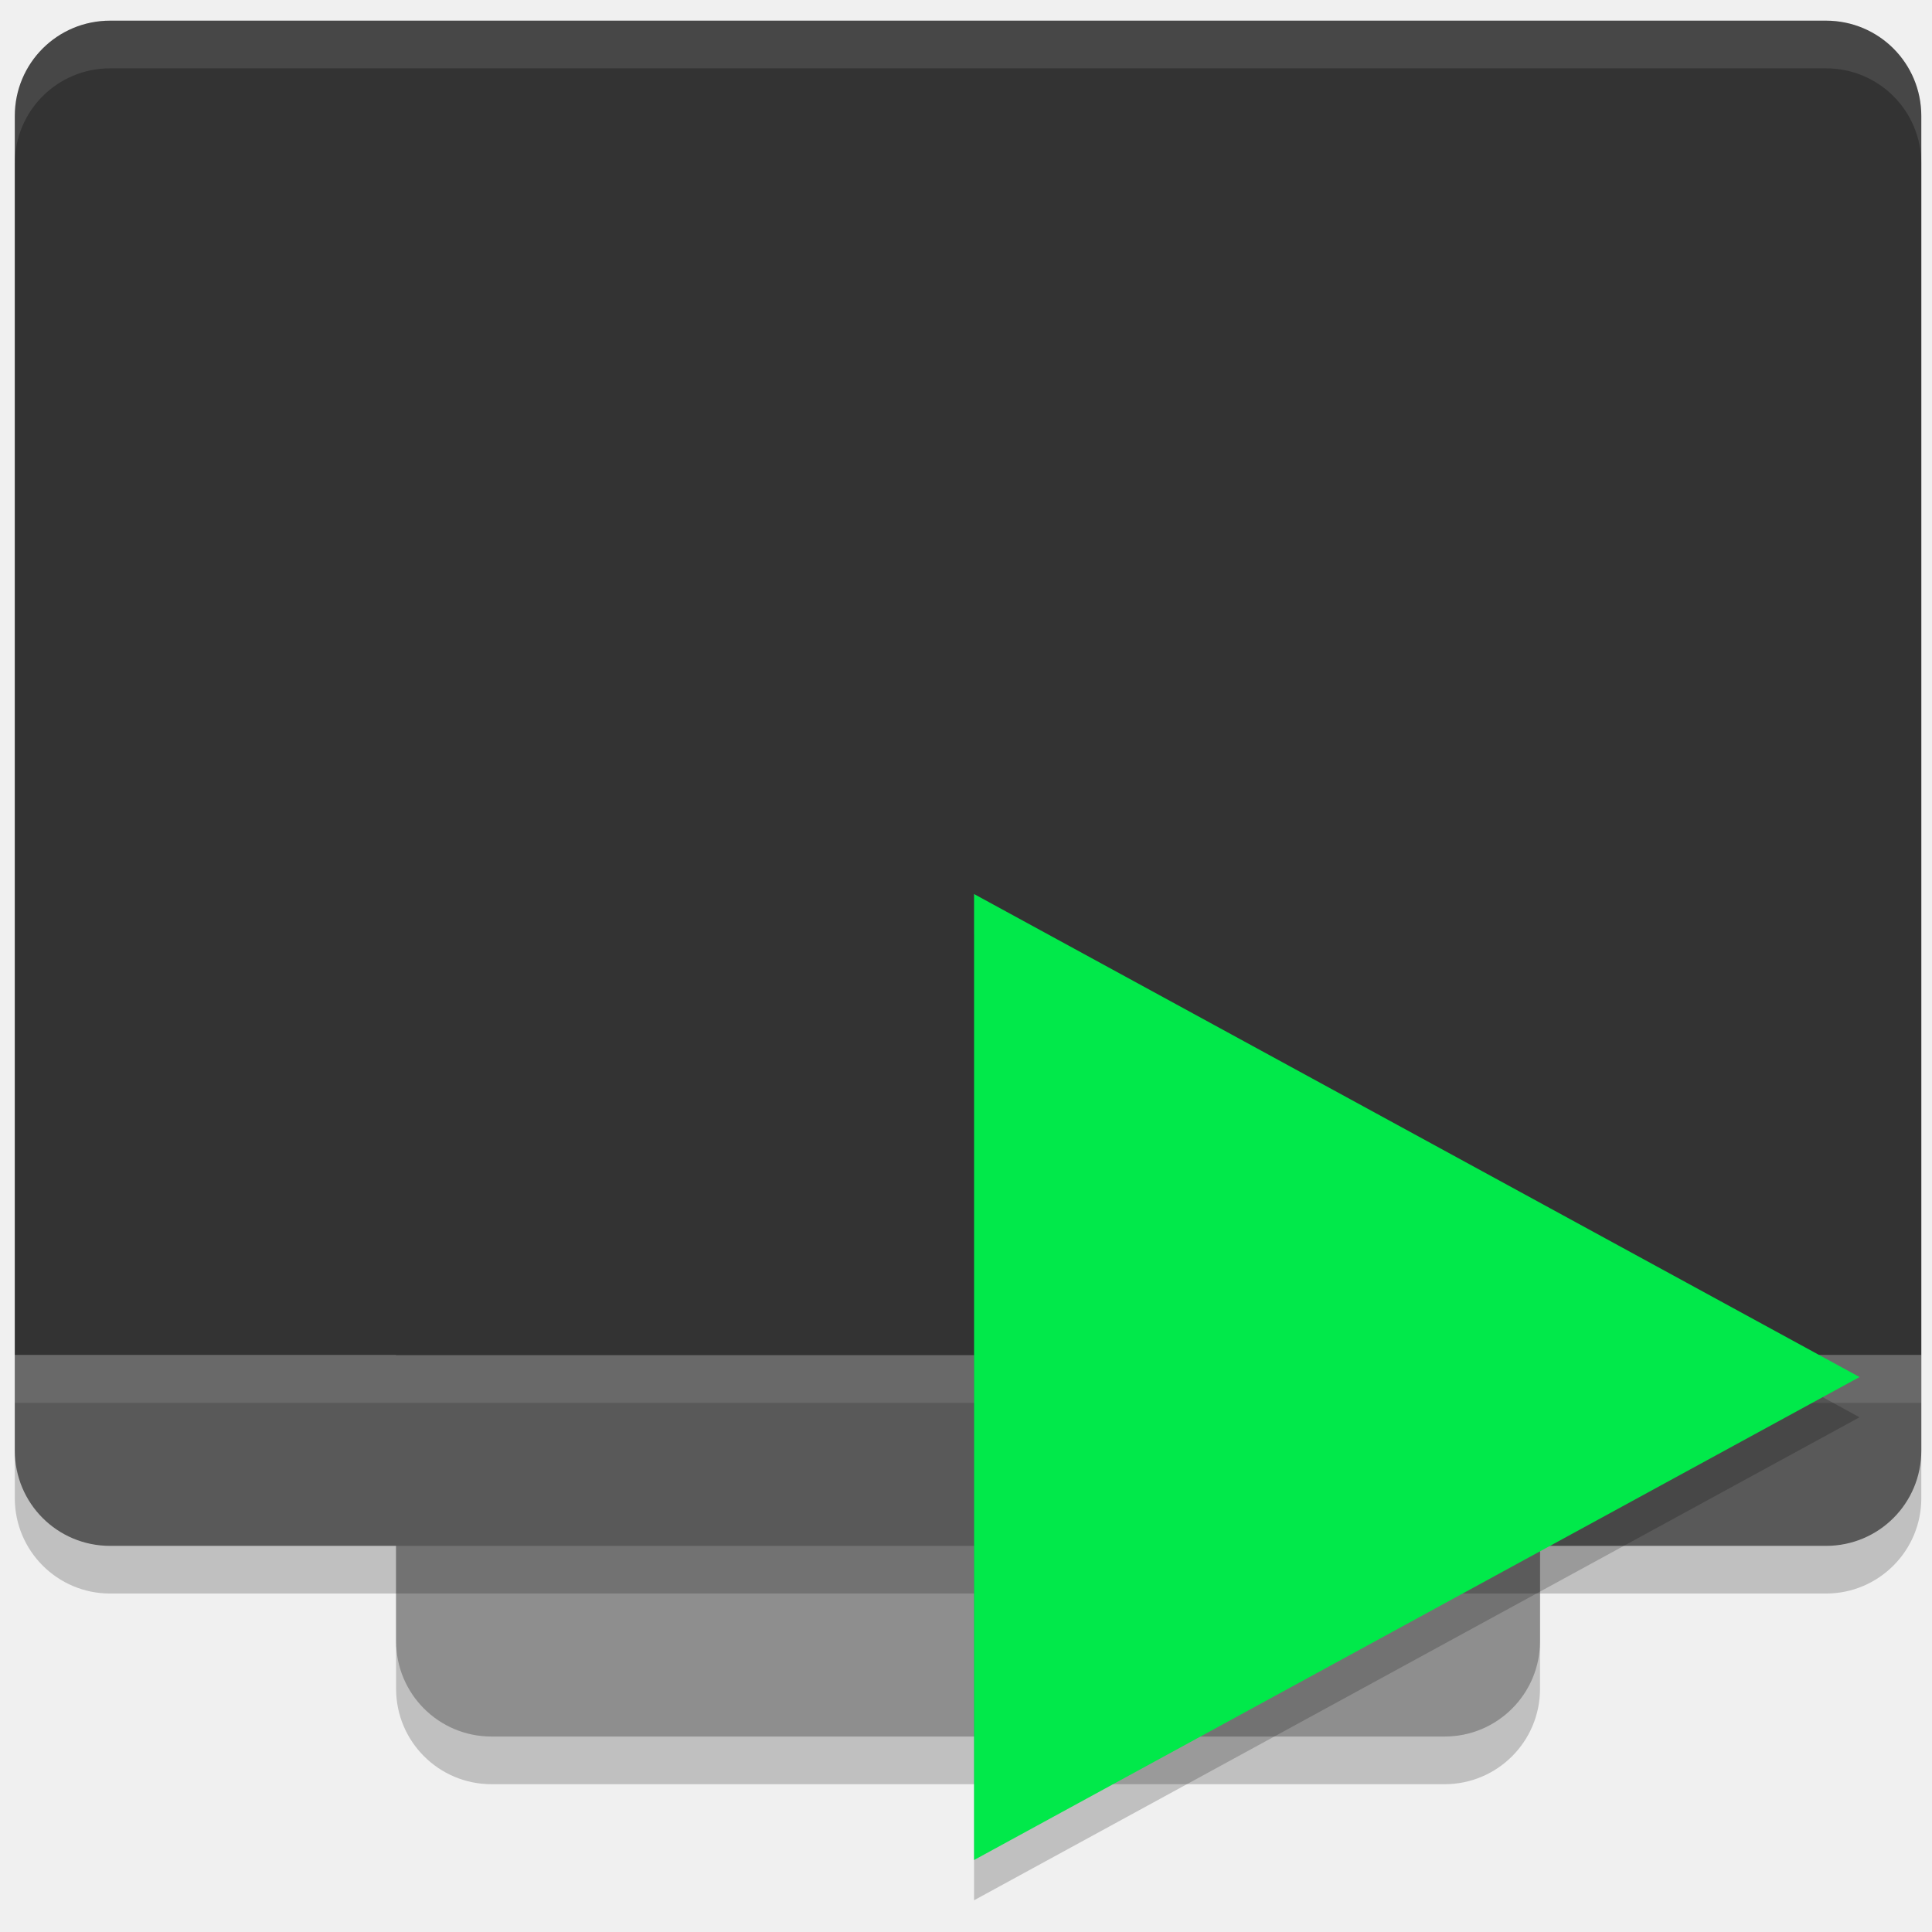
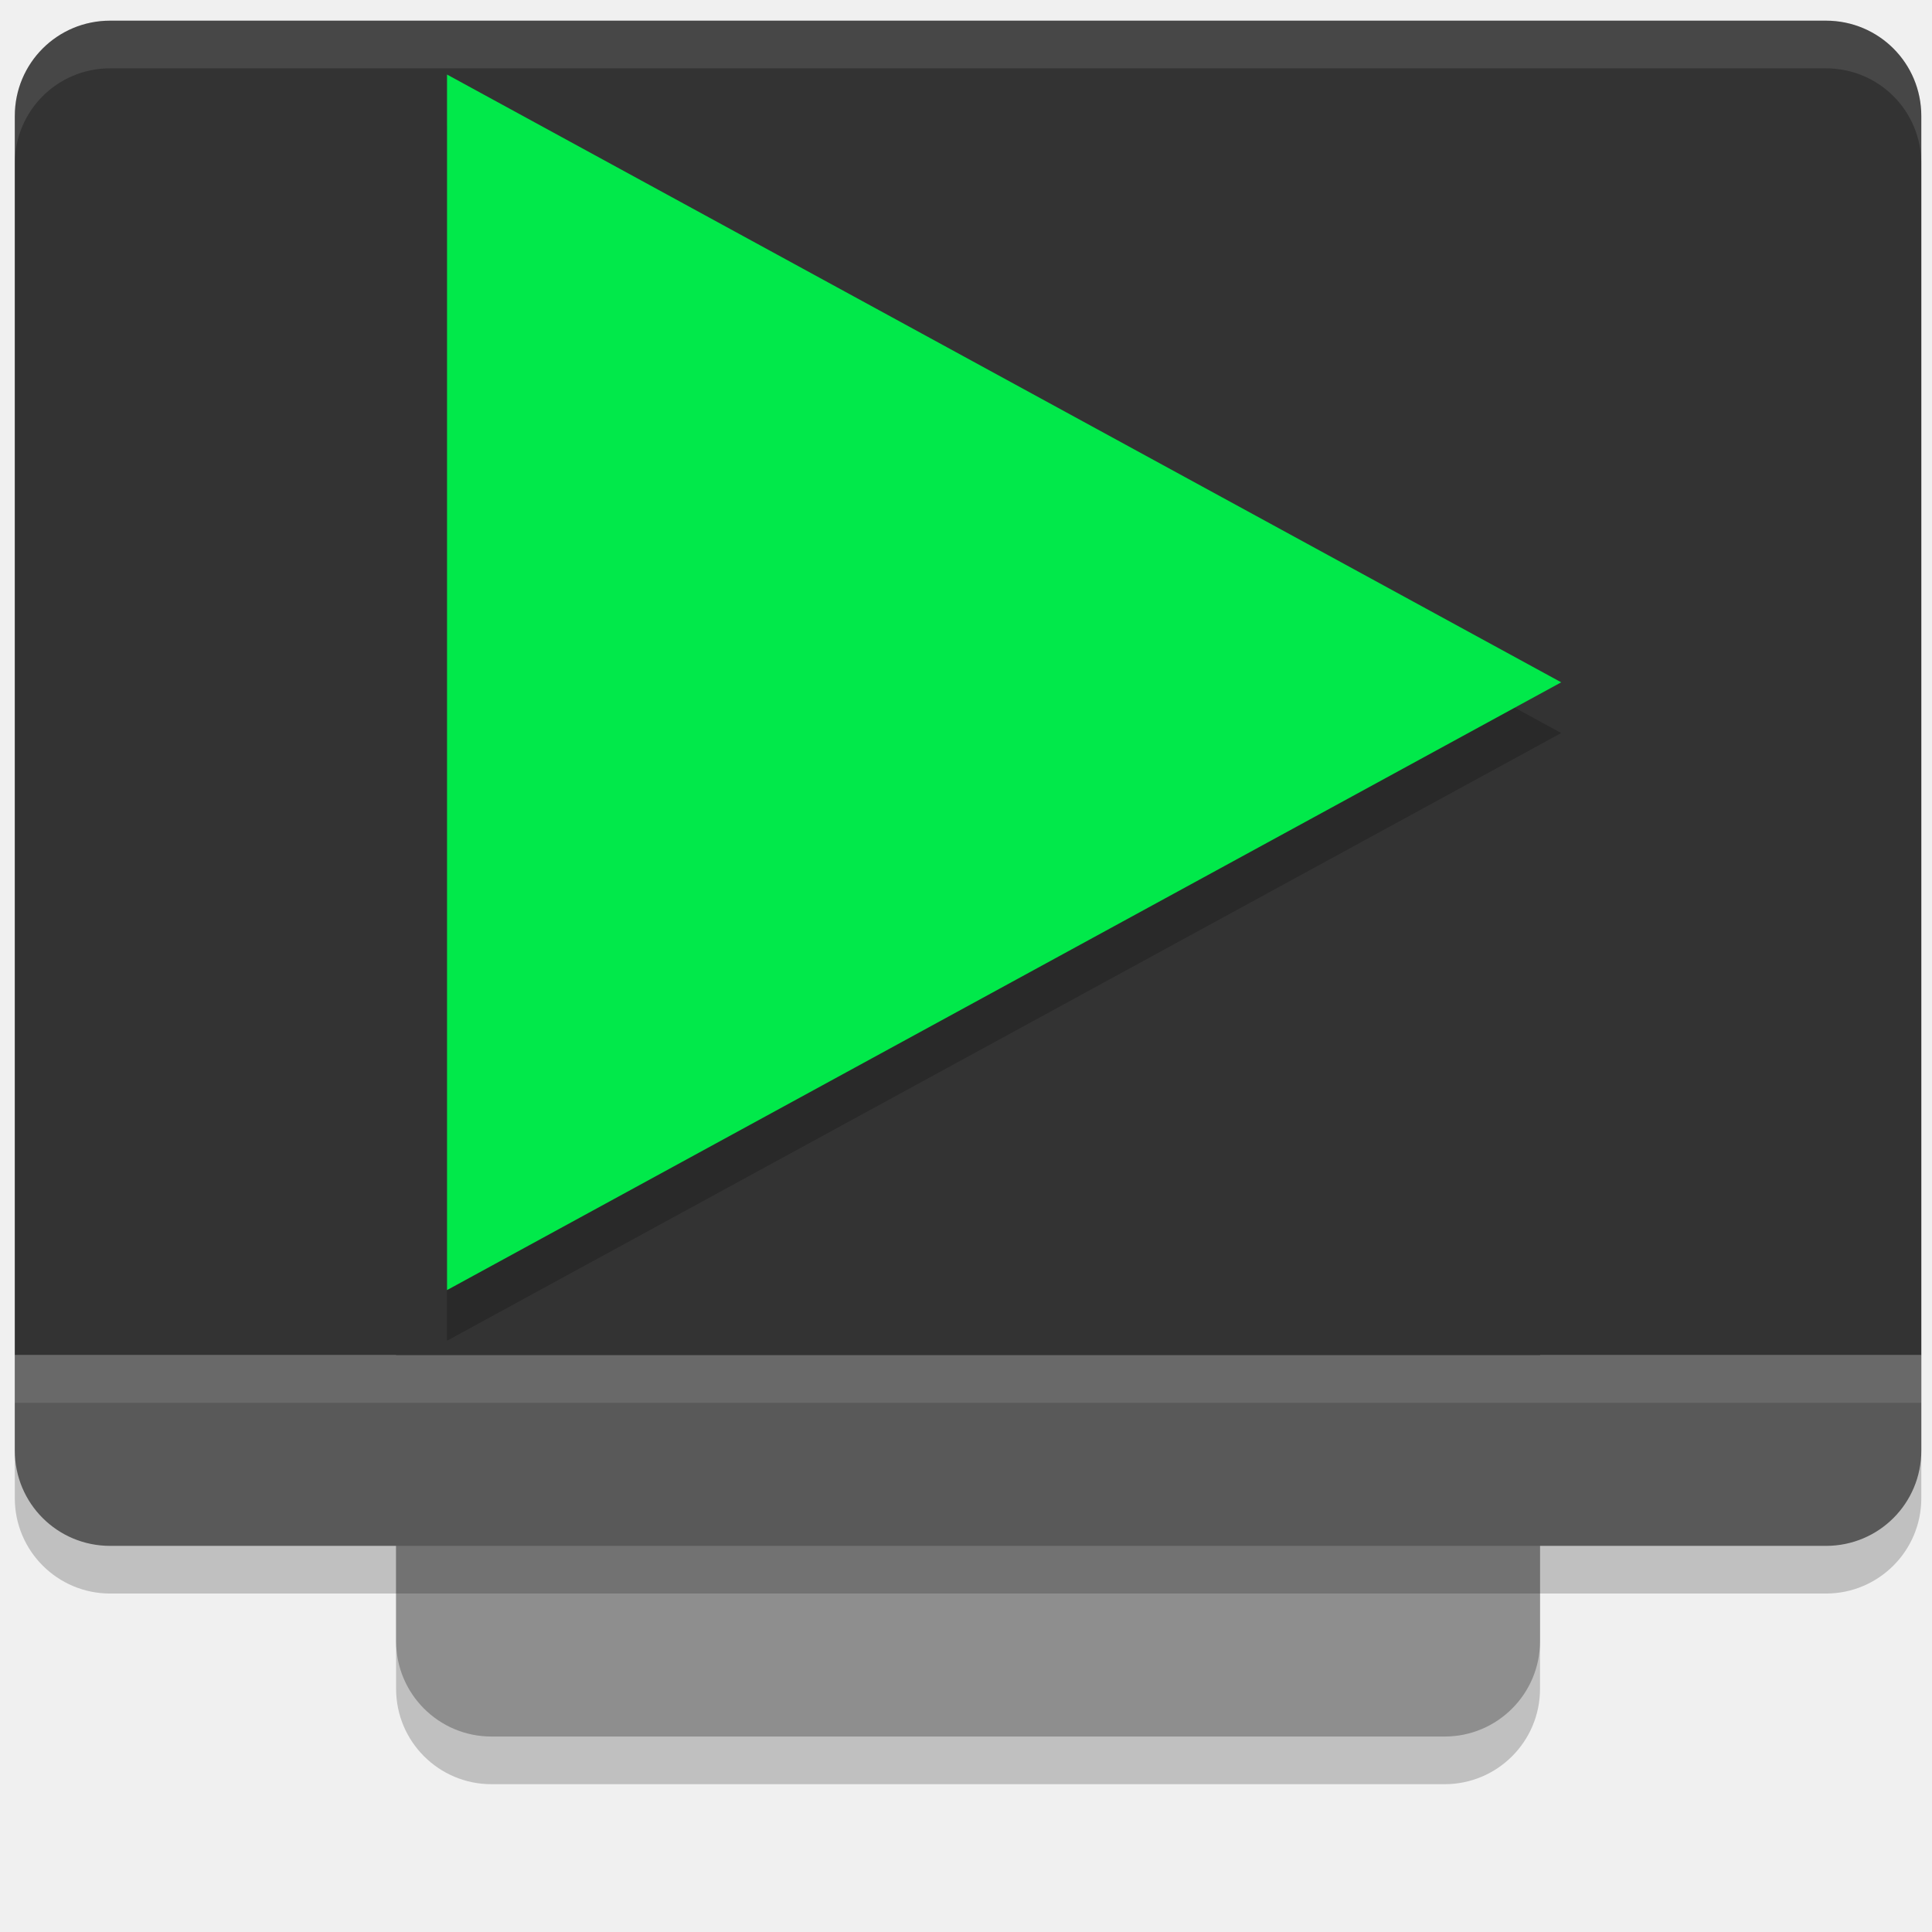
<svg xmlns="http://www.w3.org/2000/svg" xmlns:xlink="http://www.w3.org/1999/xlink" version="1.0" width="24" height="24" id="svg2" xml:space="preserve">
  <defs id="defs4">
    <linearGradient id="linearGradient6532">
      <stop id="stop6534" style="stop-color:#787878;stop-opacity:1" offset="0" />
      <stop id="stop6536" style="stop-color:#bebebe;stop-opacity:1" offset="0.261" />
      <stop id="stop6538" style="stop-color:#c8c8c8;stop-opacity:1" offset="0.434" />
      <stop id="stop6540" style="stop-color:#e6e6e6;stop-opacity:1" offset="0.618" />
      <stop id="stop6542" style="stop-color:#8c8c8c;stop-opacity:1" offset="1" />
    </linearGradient>
    <linearGradient id="linearGradient6520">
      <stop id="stop6522" style="stop-color:#505050;stop-opacity:1" offset="0" />
      <stop id="stop6524" style="stop-color:#a0a0a0;stop-opacity:1" offset="0.26" />
      <stop id="stop6526" style="stop-color:#aaaaaa;stop-opacity:1" offset="0.432" />
      <stop id="stop6528" style="stop-color:#bebebe;stop-opacity:1" offset="0.617" />
      <stop id="stop6530" style="stop-color:#6e6e6e;stop-opacity:1" offset="1" />
    </linearGradient>
    <linearGradient id="linearGradient10691">
      <stop id="stop10693" style="stop-color:#000000;stop-opacity:1" offset="0" />
      <stop id="stop10695" style="stop-color:#000000;stop-opacity:0" offset="1" />
    </linearGradient>
    <linearGradient id="linearGradient6544">
      <stop id="stop6546" style="stop-color:#f0f0f0;stop-opacity:1" offset="0" />
      <stop id="stop6548" style="stop-color:#d2d2d2;stop-opacity:1" offset="1" />
    </linearGradient>
    <linearGradient id="linearGradient7255">
      <stop id="stop7257" style="stop-color:#ffffff;stop-opacity:1" offset="0" />
      <stop id="stop7259" style="stop-color:#e6e6e6;stop-opacity:1" offset="1" />
    </linearGradient>
    <linearGradient id="linearGradient4574">
      <stop id="stop4576" style="stop-color:#282828;stop-opacity:1" offset="0" />
      <stop id="stop4578" style="stop-color:#5a5c58;stop-opacity:1" offset="1" />
    </linearGradient>
    <linearGradient id="linearGradient6592">
      <stop id="stop6594" style="stop-color:#ffffff;stop-opacity:0.275" offset="0" />
      <stop id="stop6596" style="stop-color:#ffffff;stop-opacity:0" offset="1" />
    </linearGradient>
    <linearGradient id="linearGradient6602">
      <stop id="stop6604" style="stop-color:#ffffff;stop-opacity:1" offset="0" />
      <stop id="stop6606" style="stop-color:#ffffff;stop-opacity:0" offset="1" />
    </linearGradient>
    <linearGradient id="linearGradient3332-412-419-652-471">
      <stop id="stop2759" style="stop-color:#650d5c;stop-opacity:1" offset="0" />
      <stop id="stop2761" style="stop-color:#5e2c59;stop-opacity:1;" offset="1" />
    </linearGradient>
    <linearGradient id="linearGradient3242-593-605-251-305">
      <stop id="stop2749" style="stop-color:#d78ec1;stop-opacity:1" offset="0" />
      <stop id="stop2751" style="stop-color:#c564be;stop-opacity:1" offset="0.262" />
      <stop id="stop2753" style="stop-color:#9d3ea4;stop-opacity:1" offset="0.661" />
      <stop id="stop2755" style="stop-color:#5e2c73;stop-opacity:1" offset="1" />
    </linearGradient>
    <linearGradient gradientTransform="translate(-295.9789,-40)" gradientUnits="userSpaceOnUse" xlink:href="#linearGradient6602" id="linearGradient5844" y2="89.75" x2="320.5" y1="79.188" x1="317" />
    <linearGradient gradientTransform="translate(-295.9789,-40)" gradientUnits="userSpaceOnUse" xlink:href="#linearGradient6602" id="linearGradient5842" y2="89.75" x2="320.5" y1="79.188" x1="317" />
    <linearGradient gradientTransform="translate(-295.9789,-40)" gradientUnits="userSpaceOnUse" xlink:href="#linearGradient6602" id="linearGradient5840" y2="89.75" x2="320.5" y1="79.188" x1="317" />
    <linearGradient gradientTransform="translate(-295.9789,-40)" gradientUnits="userSpaceOnUse" xlink:href="#linearGradient6602" id="linearGradient5838" y2="89.75" x2="320.5" y1="79.188" x1="317" />
    <linearGradient gradientTransform="translate(-295.9789,-40)" gradientUnits="userSpaceOnUse" xlink:href="#linearGradient6602" id="linearGradient5836" y2="89.75" x2="320.5" y1="79.188" x1="317" />
    <linearGradient gradientTransform="translate(-295.9789,-40)" gradientUnits="userSpaceOnUse" xlink:href="#linearGradient6602" id="linearGradient5834" y2="89.75" x2="320.5" y1="79.188" x1="317" />
    <linearGradient gradientTransform="translate(-295.9789,-40)" gradientUnits="userSpaceOnUse" xlink:href="#linearGradient6602" id="linearGradient5832" y2="89.75" x2="320.5" y1="79.188" x1="317" />
    <linearGradient gradientTransform="translate(-295.9789,-40)" gradientUnits="userSpaceOnUse" xlink:href="#linearGradient6602" id="linearGradient5830" y2="89.75" x2="320.5" y1="79.188" x1="317" />
    <linearGradient gradientTransform="translate(-295.9789,-40)" gradientUnits="userSpaceOnUse" xlink:href="#linearGradient6602" id="linearGradient5828" y2="89.75" x2="320.5" y1="79.188" x1="317" />
    <linearGradient gradientTransform="translate(-295.9789,-40)" gradientUnits="userSpaceOnUse" xlink:href="#linearGradient6602" id="linearGradient5826" y2="89.75" x2="320.5" y1="79.188" x1="317" />
    <linearGradient gradientTransform="translate(-295.9789,-40)" gradientUnits="userSpaceOnUse" xlink:href="#linearGradient6602" id="linearGradient5824" y2="89.75" x2="320.5" y1="79.188" x1="317" />
    <linearGradient gradientTransform="translate(-295.9789,-40)" gradientUnits="userSpaceOnUse" xlink:href="#linearGradient6602" id="linearGradient5822" y2="89.75" x2="320.5" y1="79.188" x1="317" />
    <linearGradient gradientTransform="translate(-295.9789,-40)" gradientUnits="userSpaceOnUse" xlink:href="#linearGradient6602" id="linearGradient5820" y2="89.75" x2="320.5" y1="79.188" x1="317" />
    <linearGradient gradientTransform="translate(-295.9789,-40)" gradientUnits="userSpaceOnUse" xlink:href="#linearGradient6602" id="linearGradient5818" y2="89.75" x2="320.5" y1="79.188" x1="317" />
    <linearGradient gradientTransform="translate(-295.9789,-40)" gradientUnits="userSpaceOnUse" xlink:href="#linearGradient6602" id="linearGradient5816" y2="89.75" x2="320.5" y1="79.188" x1="317" />
    <linearGradient gradientTransform="translate(-295.9789,-40)" gradientUnits="userSpaceOnUse" xlink:href="#linearGradient6602" id="linearGradient5814" y2="89.75" x2="320.5" y1="79.188" x1="317" />
    <linearGradient gradientTransform="translate(-295.9789,-40)" gradientUnits="userSpaceOnUse" xlink:href="#linearGradient6602" id="linearGradient5812" y2="89.75" x2="320.5" y1="79.188" x1="317" />
    <linearGradient gradientTransform="translate(-295.9789,-40)" gradientUnits="userSpaceOnUse" xlink:href="#linearGradient6602" id="linearGradient5810" y2="89.75" x2="320.5" y1="79.188" x1="317" />
    <linearGradient gradientTransform="translate(-295.9789,-40)" gradientUnits="userSpaceOnUse" xlink:href="#linearGradient6602" id="linearGradient5808" y2="89.75" x2="320.5" y1="79.188" x1="317" />
    <linearGradient gradientTransform="translate(-295.9789,-40)" gradientUnits="userSpaceOnUse" xlink:href="#linearGradient6602" id="linearGradient5806" y2="89.75" x2="320.5" y1="79.188" x1="317" />
    <linearGradient gradientTransform="translate(-295.9789,-40)" gradientUnits="userSpaceOnUse" xlink:href="#linearGradient6602" id="linearGradient5804" y2="89.75" x2="320.5" y1="79.188" x1="317" />
    <linearGradient gradientTransform="translate(-295.9789,-40)" gradientUnits="userSpaceOnUse" xlink:href="#linearGradient6602" id="linearGradient5802" y2="89.75" x2="320.5" y1="79.188" x1="317" />
    <linearGradient gradientTransform="translate(-295.9789,-40)" gradientUnits="userSpaceOnUse" xlink:href="#linearGradient6602" id="linearGradient5800" y2="89.75" x2="320.5" y1="79.188" x1="317" />
    <linearGradient gradientTransform="translate(-295.9789,-40)" gradientUnits="userSpaceOnUse" xlink:href="#linearGradient6602" id="linearGradient5798" y2="89.75" x2="320.5" y1="79.188" x1="317" />
    <linearGradient gradientTransform="translate(-295.9789,-40)" gradientUnits="userSpaceOnUse" xlink:href="#linearGradient6602" id="linearGradient5796" y2="89.75" x2="320.5" y1="79.188" x1="317" />
    <linearGradient gradientTransform="translate(-295.9789,-40)" gradientUnits="userSpaceOnUse" xlink:href="#linearGradient6602" id="linearGradient5794" y2="89.75" x2="320.5" y1="79.188" x1="317" />
    <linearGradient gradientTransform="translate(-295.9789,-40)" gradientUnits="userSpaceOnUse" xlink:href="#linearGradient6602" id="linearGradient5792" y2="89.75" x2="320.5" y1="79.188" x1="317" />
    <linearGradient gradientTransform="translate(-295.9789,-40)" gradientUnits="userSpaceOnUse" xlink:href="#linearGradient6602" id="linearGradient5790" y2="89.75" x2="320.5" y1="79.188" x1="317" />
    <linearGradient gradientTransform="translate(-295.9789,-40)" gradientUnits="userSpaceOnUse" xlink:href="#linearGradient6602" id="linearGradient5788" y2="89.75" x2="320.5" y1="79.188" x1="317" />
    <linearGradient gradientTransform="translate(-295.9789,-40)" gradientUnits="userSpaceOnUse" xlink:href="#linearGradient6602" id="linearGradient5786" y2="89.75" x2="320.5" y1="79.188" x1="317" />
    <linearGradient gradientTransform="translate(-295.9789,-40)" gradientUnits="userSpaceOnUse" xlink:href="#linearGradient6602" id="linearGradient5784" y2="89.75" x2="320.5" y1="79.188" x1="317" />
    <linearGradient gradientTransform="translate(-295.9789,-40)" gradientUnits="userSpaceOnUse" xlink:href="#linearGradient6602" id="linearGradient5782" y2="89.75" x2="320.5" y1="79.188" x1="317" />
    <linearGradient gradientTransform="translate(-295.9789,-40)" gradientUnits="userSpaceOnUse" xlink:href="#linearGradient6602" id="linearGradient5780" y2="89.75" x2="320.5" y1="79.188" x1="317" />
    <linearGradient gradientTransform="translate(-295.9789,-40)" gradientUnits="userSpaceOnUse" xlink:href="#linearGradient6602" id="linearGradient5778" y2="89.75" x2="320.5" y1="79.188" x1="317" />
    <linearGradient gradientTransform="translate(-295.9789,-40)" gradientUnits="userSpaceOnUse" xlink:href="#linearGradient6602" id="linearGradient5776" y2="89.75" x2="320.5" y1="79.188" x1="317" />
    <linearGradient gradientTransform="translate(-295.9789,-40)" gradientUnits="userSpaceOnUse" xlink:href="#linearGradient6602" id="linearGradient5774" y2="89.75" x2="320.5" y1="79.188" x1="317" />
    <linearGradient gradientTransform="translate(-295.9789,-40)" gradientUnits="userSpaceOnUse" xlink:href="#linearGradient6602" id="linearGradient5772" y2="89.75" x2="320.5" y1="79.188" x1="317" />
    <linearGradient gradientTransform="translate(-295.9789,-40)" gradientUnits="userSpaceOnUse" xlink:href="#linearGradient6602" id="linearGradient5770" y2="89.75" x2="320.5" y1="79.188" x1="317" />
    <linearGradient gradientTransform="translate(-295.9789,-40)" gradientUnits="userSpaceOnUse" xlink:href="#linearGradient6602" id="linearGradient5768" y2="89.75" x2="320.5" y1="79.188" x1="317" />
    <linearGradient gradientTransform="translate(-295.9789,-40)" gradientUnits="userSpaceOnUse" xlink:href="#linearGradient6602" id="linearGradient5766" y2="89.75" x2="320.5" y1="79.188" x1="317" />
    <linearGradient gradientTransform="translate(-295.9789,-40)" gradientUnits="userSpaceOnUse" xlink:href="#linearGradient6602" id="linearGradient5764" y2="89.75" x2="320.5" y1="79.188" x1="317" />
    <linearGradient gradientTransform="translate(-295.9789,-40)" gradientUnits="userSpaceOnUse" xlink:href="#linearGradient6602" id="linearGradient5762" y2="89.75" x2="320.5" y1="79.188" x1="317" />
    <linearGradient gradientTransform="translate(-295.9789,-40)" gradientUnits="userSpaceOnUse" xlink:href="#linearGradient6602" id="linearGradient5760" y2="89.75" x2="320.5" y1="79.188" x1="317" />
    <linearGradient gradientTransform="translate(-295.9789,-40)" gradientUnits="userSpaceOnUse" xlink:href="#linearGradient6602" id="linearGradient5758" y2="89.75" x2="320.5" y1="79.188" x1="317" />
    <linearGradient gradientTransform="translate(-295.9789,-40)" gradientUnits="userSpaceOnUse" xlink:href="#linearGradient6602" id="linearGradient5756" y2="89.75" x2="320.5" y1="79.188" x1="317" />
    <linearGradient gradientTransform="translate(-295.9789,-40)" gradientUnits="userSpaceOnUse" xlink:href="#linearGradient6602" id="linearGradient5754" y2="89.75" x2="320.5" y1="79.188" x1="317" />
    <linearGradient gradientTransform="translate(-295.9789,-40)" gradientUnits="userSpaceOnUse" xlink:href="#linearGradient6602" id="linearGradient5752" y2="89.75" x2="320.5" y1="79.188" x1="317" />
    <linearGradient gradientTransform="translate(-295.9789,-40)" gradientUnits="userSpaceOnUse" xlink:href="#linearGradient6602" id="linearGradient5750" y2="89.75" x2="320.5" y1="79.188" x1="317" />
    <linearGradient gradientTransform="translate(-295.9789,-40)" gradientUnits="userSpaceOnUse" xlink:href="#linearGradient6602" id="linearGradient5748" y2="89.75" x2="320.5" y1="79.188" x1="317" />
    <linearGradient gradientTransform="translate(-295.9789,-40)" gradientUnits="userSpaceOnUse" xlink:href="#linearGradient6602" id="linearGradient5746" y2="89.75" x2="320.5" y1="79.188" x1="317" />
    <linearGradient gradientTransform="translate(-295.9789,-40)" gradientUnits="userSpaceOnUse" xlink:href="#linearGradient6602" id="linearGradient5744" y2="89.75" x2="320.5" y1="79.188" x1="317" />
    <linearGradient gradientTransform="translate(-295.9789,-40)" gradientUnits="userSpaceOnUse" xlink:href="#linearGradient6602" id="linearGradient5742" y2="89.75" x2="320.5" y1="79.188" x1="317" />
    <linearGradient gradientTransform="translate(-295.9789,-40)" gradientUnits="userSpaceOnUse" xlink:href="#linearGradient6602" id="linearGradient5740" y2="89.75" x2="320.5" y1="79.188" x1="317" />
    <linearGradient gradientTransform="translate(-295.9789,-40)" gradientUnits="userSpaceOnUse" xlink:href="#linearGradient6602" id="linearGradient5738" y2="89.75" x2="320.5" y1="79.188" x1="317" />
    <linearGradient gradientTransform="translate(-295.9789,-40)" gradientUnits="userSpaceOnUse" xlink:href="#linearGradient6602" id="linearGradient5736" y2="89.75" x2="320.5" y1="79.188" x1="317" />
    <linearGradient gradientTransform="translate(-295.9789,-40)" gradientUnits="userSpaceOnUse" xlink:href="#linearGradient6602" id="linearGradient5734" y2="89.75" x2="320.5" y1="79.188" x1="317" />
    <linearGradient gradientTransform="translate(-295.9789,-40)" gradientUnits="userSpaceOnUse" xlink:href="#linearGradient6602" id="linearGradient5732" y2="89.75" x2="320.5" y1="79.188" x1="317" />
    <linearGradient id="linearGradient6620">
      <stop offset="0" style="stop-color:#787878;stop-opacity:1" id="stop6622" />
      <stop offset="0.35" style="stop-color:#bebebe;stop-opacity:1" id="stop6624" />
      <stop offset="0.583" style="stop-color:#c8c8c8;stop-opacity:1" id="stop6626" />
      <stop offset="0.723" style="stop-color:#e6e6e6;stop-opacity:1" id="stop6628" />
      <stop offset="1" style="stop-color:#8c8c8c;stop-opacity:1" id="stop6630" />
    </linearGradient>
    <linearGradient id="linearGradient6927">
      <stop offset="0" style="stop-color:#505050;stop-opacity:1" id="stop6929" />
      <stop offset="0.35" style="stop-color:#a0a0a0;stop-opacity:1" id="stop6931" />
      <stop offset="0.583" style="stop-color:#aaa;stop-opacity:1" id="stop6933" />
      <stop offset="0.723" style="stop-color:#bebebe;stop-opacity:1" id="stop6935" />
      <stop offset="1" style="stop-color:#6e6e6e;stop-opacity:1" id="stop6937" />
    </linearGradient>
    <radialGradient xlink:href="#linearGradient6602" id="radialGradient2908" gradientUnits="userSpaceOnUse" gradientTransform="matrix(1.583349,-8.07592e-3,2.74473e-3,0.5381259,-74.22961,-3.1587e-3)" cx="5.969" cy="-0.646" fx="5.969" fy="-0.646" r="20" />
    <linearGradient xlink:href="#linearGradient6592" id="linearGradient2911" gradientUnits="userSpaceOnUse" gradientTransform="translate(-70.7495,-6.411359)" x1="12.938" y1="8.438" x2="15.25" y2="19.812" />
    <linearGradient xlink:href="#linearGradient4574" id="linearGradient2972" gradientUnits="userSpaceOnUse" gradientTransform="matrix(0.9167044,0,0,0.8153692,-340.0738,-37.34898)" x1="316.865" y1="85.62" x2="319.387" y2="93.916" />
    <linearGradient xlink:href="#linearGradient7255" id="linearGradient2976" gradientUnits="userSpaceOnUse" gradientTransform="matrix(0.1875752,0,0,0.1585269,-74.04064,-25.48984)" x1="145.437" y1="372.668" x2="145.437" y2="416.829" />
    <radialGradient xlink:href="#linearGradient10691" id="radialGradient2979" gradientUnits="userSpaceOnUse" gradientTransform="matrix(3.458572,-4.76972e-6,3.9259215e-7,0.2766858,-69.93134,19.22037)" cx="6.703" cy="73.616" fx="6.703" fy="73.616" r="7.228" />
    <linearGradient xlink:href="#linearGradient3332-412-419-652-471" id="linearGradient2984" gradientUnits="userSpaceOnUse" gradientTransform="matrix(0.5315018,0,0,0.3449394,2.031593,1.960847)" x1="2.36" y1="20.335" x2="35.407" y2="20.335" />
    <radialGradient xlink:href="#linearGradient6602" id="radialGradient2987" gradientUnits="userSpaceOnUse" gradientTransform="matrix(1,0,0,0.652174,-70.7495,-0.8461387)" cx="1" cy="5.564" fx="1" fy="5.564" r="23" />
    <linearGradient xlink:href="#linearGradient6544" id="linearGradient2990" gradientUnits="userSpaceOnUse" gradientTransform="matrix(1.001629,0,0,1.001049,-70.78888,-6.427889)" x1="20.147" y1="-0" x2="20.104" y2="31.983" />
    <radialGradient xlink:href="#linearGradient6602" id="radialGradient2993" gradientUnits="userSpaceOnUse" gradientTransform="matrix(1.828641,-3.1440363e-8,0,0.4381505,-90.63689,14.65799)" cx="24" cy="38.641" fx="24" fy="38.641" r="8" />
    <linearGradient xlink:href="#linearGradient6620" id="linearGradient2996" gradientUnits="userSpaceOnUse" gradientTransform="matrix(0.9964089,0,0,1.000144,-365.6315,-62.42408)" x1="320.281" y1="86.913" x2="320.281" y2="93.38" />
    <linearGradient xlink:href="#linearGradient6927" id="linearGradient2998" gradientUnits="userSpaceOnUse" x1="22.325" y1="30.958" x2="22.301" y2="37.319" gradientTransform="translate(-70.7495,-6.411237)" />
    <radialGradient xlink:href="#linearGradient10691" id="radialGradient3001" gradientUnits="userSpaceOnUse" gradientTransform="matrix(1.936801,0,0,0.4150287,-59.73132,1.036128)" cx="6.703" cy="73.616" fx="6.703" fy="73.616" r="7.228" />
    <radialGradient cx="12.244" cy="4.863" r="21" fx="12.244" fy="4.863" id="radialGradient5726" xlink:href="#linearGradient6712" gradientUnits="userSpaceOnUse" gradientTransform="matrix(0.6409205,0.00928167,-0.00596746,0.5188442,-1.266406,3.77811)" />
    <linearGradient id="linearGradient6712">
      <stop id="stop6714" style="stop-color:#3c3c3c;stop-opacity:1" offset="0" />
      <stop id="stop6716" style="stop-color:#1e1e1e;stop-opacity:1" offset="1" />
    </linearGradient>
    <linearGradient x1="24.875" y1="29" x2="25" y2="3" id="linearGradient5728" xlink:href="#linearGradient6718" gradientUnits="userSpaceOnUse" gradientTransform="matrix(0.4634175,0,0,0.5200047,0.87798,1.679922)" />
    <linearGradient id="linearGradient6718">
      <stop id="stop6720" style="stop-color:#0a0a0a;stop-opacity:1" offset="0" />
      <stop id="stop6722" style="stop-color:#1e1e1e;stop-opacity:1" offset="1" />
    </linearGradient>
    <linearGradient x1="18.037" y1="14.511" x2="18.037" y2="43.878" id="linearGradient3248" xlink:href="#linearGradient2264" gradientUnits="userSpaceOnUse" gradientTransform="matrix(0.6031667,0,0,0.5361505,-0.18142,21.48832)" />
    <linearGradient id="linearGradient2264">
      <stop id="stop2266" style="stop-color:#d7e866;stop-opacity:1" offset="0" />
      <stop id="stop2268" style="stop-color:#8cab2a;stop-opacity:1" offset="1" />
    </linearGradient>
    <linearGradient x1="34.404" y1="14.66" x2="13.759" y2="46.874" id="linearGradient3250" xlink:href="#linearGradient4222" gradientUnits="userSpaceOnUse" gradientTransform="matrix(0.5017956,0,0,0.4883795,2.365491,22.50868)" />
    <linearGradient id="linearGradient4222">
      <stop id="stop4224" style="stop-color:#ffffff;stop-opacity:1" offset="0" />
      <stop id="stop4226" style="stop-color:#ffffff;stop-opacity:0" offset="1" />
    </linearGradient>
    <style id="current-color-scheme" type="text/css">
   .ColorScheme-Text { color:#444444; } .ColorScheme-Highlight { color:#4285f4; } .ColorScheme-NeutralText { color:#ff9800; } .ColorScheme-PositiveText { color:#4caf50; } .ColorScheme-NegativeText { color:#f44336; }
  </style>
  </defs>
  <g id="g1" transform="matrix(1.184168,0,0,1.184168,-2.18448,-3.295778)">
    <rect style="opacity:0.2" width="12" height="16" x="6" y="5.5" rx="1" ry="1" id="rect1" />
    <rect style="fill:#8e8e8e" width="12" height="16" x="6" y="5" rx="1" ry="1" id="rect2" />
    <rect style="opacity:0.2" width="20" height="16" x="2" y="3.5" rx="1" ry="1" id="rect3" />
    <path style="fill:#595959" d="m 2,17 v 1 c 0,0.554 0.446,1 1,1 h 18 c 0.554,0 1,-0.446 1,-1 v -1 z" id="path3" />
    <path style="fill:#333333" d="M 3,3 C 2.446,3 2,3.446 2,4 V 17 H 22 V 4 C 22,3.446 21.554,3 21,3 Z" id="path4" />
    <rect style="opacity:0.1;fill:#ffffff" width="20" height="0.5" x="2" y="17" id="rect4" />
    <path style="opacity:0.1;fill:#ffffff" d="M 3,3 C 2.446,3 2,3.446 2,4 v 0.5 c 0,-0.554 0.446,-1 1,-1 h 18 c 0.554,0 1,0.446 1,1 V 4 C 22,3.446 21.554,3 21,3 Z" id="path5" />
  </g>
-   <path style="fill:#000000;fill-opacity:0.2" class="ColorScheme-Text" d="m 12.1,11.606 v 12 l 11,-6 z" id="path2" />
-   <path style="fill:#01e94a;fill-opacity:1" class="ColorScheme-Text" d="m 12.1,11.106 v 12 l 11,-6 z" id="path1" />
+   <path style="fill:#000000;fill-opacity:0.2;stroke-width:1.258" class="ColorScheme-Text" d="M 5.553,1.556 V 16.655 L 19.394,9.106 Z" id="path2" />
+   <path style="fill:#01e94a;fill-opacity:1;stroke-width:1.258" class="ColorScheme-Text" d="M 5.553,0.926 V 16.026 L 19.394,8.476 Z" id="path1" />
</svg>
